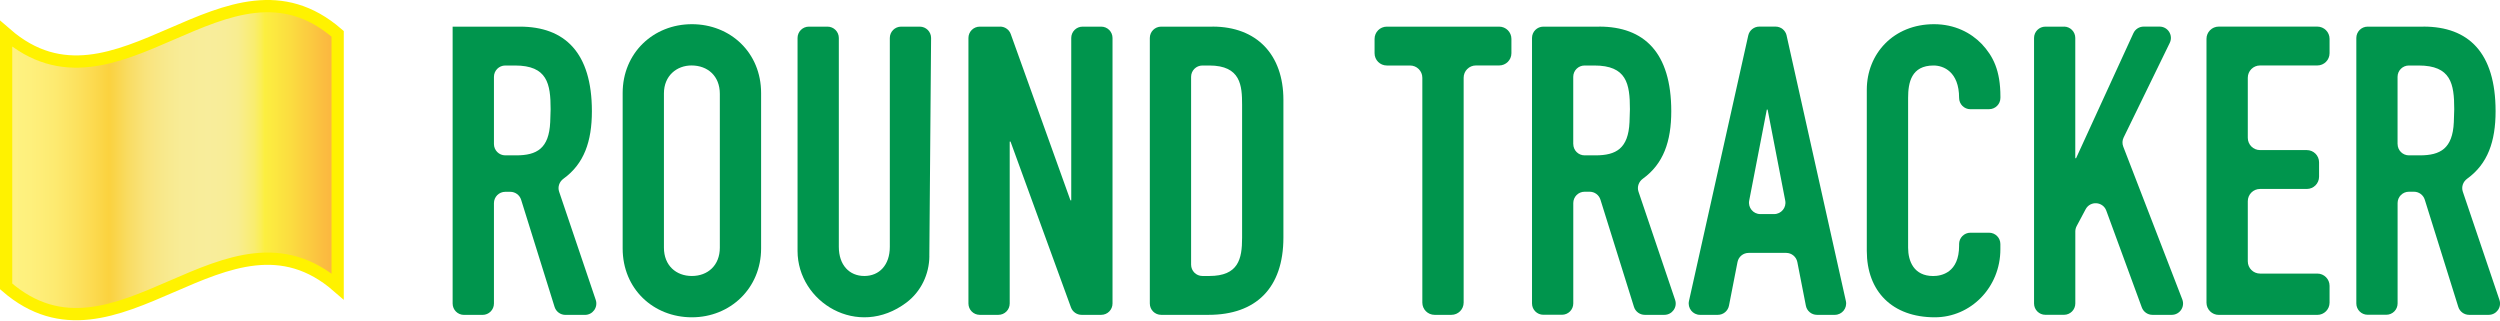
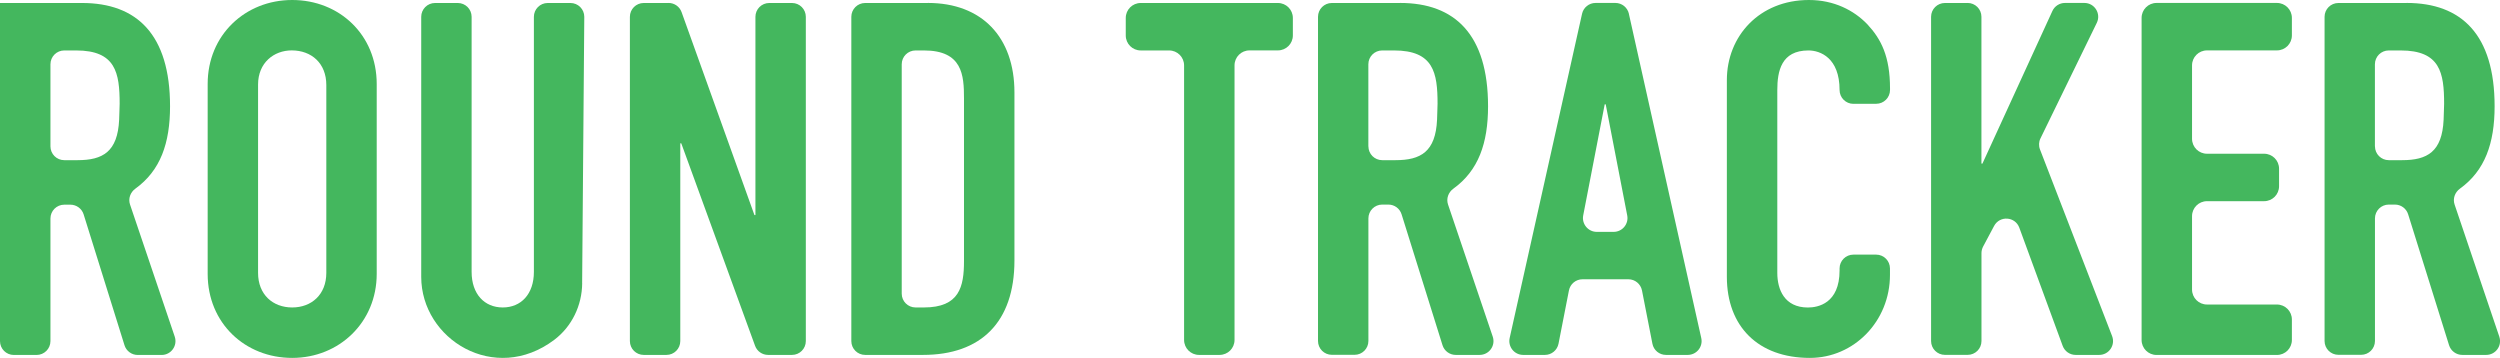
- <svg xmlns="http://www.w3.org/2000/svg" id="Layer_2" data-name="Layer 2" viewBox="0 0 611.81 78.38">
+ <svg xmlns="http://www.w3.org/2000/svg" id="Layer_2" data-name="Layer 2" viewBox="0 0 501.04 71.73">
  <defs>
    <style>
      .cls-1 {
-         fill: url(#linear-gradient);
-       }
- 
-       .cls-2 {
-         fill: none;
-         stroke: #fff200;
-         stroke-miterlimit: 10;
-         stroke-width: 3px;
-       }
- 
-       .cls-3 {
-         fill: #00954d;
+         fill: #44b75e;
      }
    </style>
-     <linearGradient id="linear-gradient" x1="1.5" y1="39.19" x2="82.63" y2="39.19" gradientUnits="userSpaceOnUse">
-       <stop offset="0" stop-color="#fff382" />
-       <stop offset=".07" stop-color="#fef07d" />
-       <stop offset=".15" stop-color="#fdea70" />
-       <stop offset=".23" stop-color="#fcdf5a" />
-       <stop offset=".31" stop-color="#fbd23f" />
-       <stop offset=".32" stop-color="#fad344" />
-       <stop offset=".37" stop-color="#f9dc63" />
-       <stop offset=".42" stop-color="#f9e37c" />
-       <stop offset=".48" stop-color="#f8e98d" />
-       <stop offset=".53" stop-color="#f8ec97" />
-       <stop offset=".61" stop-color="#f8ed9b" />
-       <stop offset=".66" stop-color="#f8ed98" />
-       <stop offset=".7" stop-color="#f8ed90" />
-       <stop offset=".72" stop-color="#f9ed82" />
-       <stop offset=".75" stop-color="#f9ed6e" />
-       <stop offset=".77" stop-color="#fbee54" />
-       <stop offset=".78" stop-color="#fcef40" />
-       <stop offset=".86" stop-color="#fbdc40" />
-       <stop offset="1" stop-color="#fbb040" />
-     </linearGradient>
  </defs>
  <g id="Layer_1-2" data-name="Layer 1">
    <g>
      <g>
+         <path class="cls-1" d="M259.11,3.59v3.51c0,1.66-1.34,3-3,3h-5.69c-1.66,0-3,1.34-3,3v55.03c0,1.66-1.34,3-3,3h-4.11c-1.66,0-3-1.34-3-3V13.11c0-1.66-1.34-3-3-3h-5.69c-1.66,0-3-1.34-3-3v-3.51c0-1.66,1.34-3,3-3h27.49c1.66,0,3,1.34,3,3Z" />
        <g>
-           <path class="cls-3" d="M369.88,9.51v3.51c0,1.66-1.34,3-3,3h-5.69c-1.66,0-3,1.34-3,3v55.03c0,1.66-1.34,3-3,3h-4.11c-1.66,0-3-1.34-3-3V19.03c0-1.66-1.34-3-3-3h-5.69c-1.66,0-3-1.34-3-3v-3.51c0-1.66,1.34-3,3-3h27.49c1.66,0,3,1.34,3,3Z" />
-           <g>
-             <path class="cls-3" d="M145.79,73.39c-2.3-6.79-7.16-21.15-8.96-26.48-.4-1.18.06-2.45,1.07-3.18,5.02-3.62,6.95-9.1,6.95-16.51,0-14.36-6.64-20.7-17.63-20.7h-16.45v67.76c0,1.54,1.24,2.78,2.77,2.78h4.56c1.53,0,2.78-1.24,2.78-2.78v-24.57c0-1.53,1.24-2.77,2.77-2.77h1.23c1.21,0,2.29.79,2.65,1.94l8.19,26.23c.36,1.16,1.44,1.95,2.65,1.95h4.79c1.9,0,3.24-1.87,2.63-3.67ZM134.65,29.9c-.3,6.44-3.27,8.12-8.33,8.12h-2.67c-1.53,0-2.77-1.24-2.77-2.77v-16.45c0-1.53,1.24-2.77,2.77-2.77h2.38c7.92,0,8.72,4.46,8.72,10.7,0,1.09-.1,2.18-.1,3.17Z" />
-             <path class="cls-3" d="M186.26,60.81c0,9.71-7.53,16.84-16.94,16.84s-16.94-6.94-16.94-16.84V22.76c0-9.81,7.53-16.84,16.94-16.84s16.94,6.94,16.94,16.84v38.05ZM162.48,60.61c0,4.36,2.97,6.93,6.84,6.93s6.84-2.58,6.84-6.93V22.96c0-4.36-2.97-6.94-6.94-6.94-3.57,0-6.74,2.48-6.74,6.84v37.75Z" />
-             <path class="cls-3" d="M227.44,62.69c-.04,4.44-2.06,8.67-5.6,11.34-11.92,8.99-26.66-.09-26.66-12.63V9.29c0-1.53,1.24-2.77,2.77-2.77h4.56c1.53,0,2.77,1.24,2.77,2.77v51.12c0,4.46,2.58,7.13,6.24,7.13s6.24-2.67,6.24-7.13V9.29c0-1.53,1.24-2.77,2.77-2.77h4.56c1.53,0,2.77,1.24,2.77,2.77l-.43,53.4Z" />
-             <path class="cls-3" d="M244.75,6.51c1.17,0,2.22.74,2.61,1.84l14.6,40.67h.2V9.29c0-1.53,1.24-2.77,2.77-2.77h4.56c1.53,0,2.77,1.24,2.77,2.77v64.99c0,1.53-1.24,2.77-2.77,2.77h-4.79c-1.17,0-2.21-.73-2.61-1.82l-14.79-40.58h-.2v39.63c0,1.53-1.24,2.77-2.77,2.77h-4.56c-1.53,0-2.77-1.24-2.77-2.77V9.29c0-1.53,1.24-2.77,2.77-2.77h4.98Z" />
-             <path class="cls-3" d="M296.74,6.51c10.8,0,17.34,6.84,17.34,17.93v33.69c0,12.38-6.74,18.92-18.33,18.92h-11.59c-1.53,0-2.77-1.24-2.77-2.77V9.29c0-1.53,1.24-2.77,2.77-2.77h12.58ZM291.49,64.77c0,1.53,1.24,2.77,2.77,2.77h1.68c7.13,0,8.03-4.16,8.03-9.31V25.64c0-4.66-.3-9.61-8.03-9.61h-1.68c-1.53,0-2.77,1.24-2.77,2.77v45.97Z" />
-             <path class="cls-3" d="M391.36,6.51c11,0,17.64,6.34,17.64,20.71,0,7.41-1.93,12.89-6.95,16.51-1.01.73-1.47,2-1.07,3.18l8.96,26.48c.61,1.8-.73,3.66-2.63,3.66h-4.79c-1.21,0-2.29-.79-2.65-1.95l-8.2-26.23c-.36-1.16-1.43-1.95-2.65-1.95h-1.23c-1.53,0-2.77,1.24-2.77,2.77v24.57c0,1.53-1.24,2.77-2.77,2.77h-4.56c-1.53,0-2.77-1.24-2.77-2.77V9.29c0-1.53,1.24-2.77,2.77-2.77h13.67ZM385.02,35.25c0,1.53,1.24,2.77,2.77,2.77h2.67c5.05,0,8.03-1.68,8.32-8.12,0-.99.1-2.08.1-3.17,0-6.24-.79-10.7-8.72-10.7h-2.38c-1.53,0-2.77,1.24-2.77,2.77v16.45Z" />
-             <path class="cls-3" d="M437.22,8.68l14.51,64.99c.39,1.73-.93,3.38-2.71,3.38h-4.36c-1.33,0-2.47-.94-2.72-2.24l-2.09-10.68c-.26-1.3-1.4-2.24-2.72-2.24h-9.2c-1.33,0-2.47.94-2.72,2.24l-2.09,10.68c-.26,1.3-1.4,2.24-2.72,2.24h-4.36c-1.78,0-3.09-1.65-2.71-3.38l14.51-64.99c.28-1.27,1.41-2.17,2.71-2.17h3.97c1.3,0,2.42.9,2.71,2.17ZM430.79,52.39h3.38c1.74,0,3.06-1.59,2.72-3.3l-4.31-22.26h-.2l-4.31,22.26c-.33,1.71.98,3.3,2.72,3.3Z" />
-             <path class="cls-3" d="M482.21,26.73c-1.53,0-2.77-1.24-2.77-2.77h0c0-6.44-3.86-7.93-6.24-7.93-5.45,0-6.24,4.16-6.24,7.93v36.66c0,3.27,1.39,6.93,6.14,6.93,1.98,0,6.34-.79,6.34-7.43v-.4c0-1.53,1.24-2.77,2.77-2.77h4.56c1.53,0,2.77,1.24,2.77,2.77v1.29c0,9.31-7.23,16.64-16.05,16.64-10.4,0-16.64-6.34-16.64-16.25V21.97c0-8.82,6.54-16.05,16.45-16.05,5.05,0,9.02,2.08,11.69,4.85,2.77,2.97,4.56,6.44,4.56,12.88v.3c0,1.53-1.24,2.77-2.77,2.77h-4.56Z" />
-             <path class="cls-3" d="M505.1,6.51c1.53,0,2.77,1.24,2.77,2.77v29.43h.2l14.02-30.58c.45-.99,1.44-1.62,2.52-1.62h3.89c2.05,0,3.39,2.15,2.49,3.99l-11.29,23.16c-.34.69-.37,1.5-.09,2.22l14.45,37.4c.7,1.82-.64,3.77-2.59,3.77h-4.72c-1.16,0-2.2-.73-2.6-1.82l-8.69-23.68c-.83-2.25-3.92-2.46-5.05-.35l-2.2,4.13c-.21.4-.33.85-.33,1.31v17.63c0,1.53-1.24,2.77-2.77,2.77h-4.56c-1.53,0-2.77-1.24-2.77-2.77V9.29c0-1.53,1.24-2.77,2.77-2.77h4.56Z" />
-             <path class="cls-3" d="M593.09,6.51c11,0,17.64,6.34,17.64,20.71,0,7.41-1.93,12.89-6.95,16.51-1.01.73-1.47,2-1.07,3.18l8.96,26.48c.61,1.8-.73,3.66-2.63,3.66h-4.79c-1.21,0-2.29-.79-2.65-1.95l-8.2-26.23c-.36-1.16-1.43-1.95-2.65-1.95h-1.23c-1.53,0-2.77,1.24-2.77,2.77v24.57c0,1.53-1.24,2.77-2.77,2.77h-4.56c-1.53,0-2.77-1.24-2.77-2.77V9.29c0-1.53,1.24-2.77,2.77-2.77h13.67ZM586.75,35.25c0,1.53,1.24,2.77,2.77,2.77h2.67c5.05,0,8.03-1.68,8.32-8.12,0-.99.1-2.08.1-3.17,0-6.24-.79-10.7-8.72-10.7h-2.38c-1.53,0-2.77,1.24-2.77,2.77v16.45Z" />
-           </g>
+           <path class="cls-1" d="M35.02,67.47c-2.3-6.79-7.16-21.15-8.96-26.48-.4-1.18.06-2.45,1.07-3.18,5.02-3.62,6.95-9.1,6.95-16.51C34.08,6.94,27.44.6,16.45.6H0v67.76c0,1.54,1.24,2.78,2.77,2.78h4.56c1.53,0,2.78-1.24,2.78-2.78v-24.57c0-1.53,1.24-2.77,2.77-2.77h1.23c1.21,0,2.29.79,2.65,1.94l8.19,26.23c.36,1.16,1.44,1.95,2.65,1.95h4.79c1.9,0,3.24-1.87,2.63-3.67ZM23.88,23.98c-.3,6.44-3.27,8.12-8.33,8.12h-2.67c-1.53,0-2.77-1.24-2.77-2.77V12.88c0-1.53,1.24-2.77,2.77-2.77h2.38c7.92,0,8.72,4.46,8.72,10.7,0,1.09-.1,2.18-.1,3.17Z" />
+           <path class="cls-1" d="M75.5,54.89c0,9.71-7.53,16.84-16.94,16.84s-16.94-6.94-16.94-16.84V16.84C41.61,7.03,49.14,0,58.56,0s16.94,6.94,16.94,16.84v38.05ZM51.72,54.69c0,4.36,2.97,6.93,6.84,6.93s6.84-2.58,6.84-6.93V17.04c0-4.36-2.97-6.94-6.94-6.94-3.57,0-6.74,2.48-6.74,6.84v37.75Z" />
+           <path class="cls-1" d="M116.68,56.77c-.04,4.44-2.06,8.67-5.6,11.34-11.92,8.99-26.66-.09-26.66-12.63V3.37c0-1.53,1.24-2.77,2.77-2.77h4.56c1.53,0,2.77,1.24,2.77,2.77v51.12c0,4.46,2.58,7.13,6.24,7.13s6.24-2.67,6.24-7.13V3.37c0-1.53,1.24-2.77,2.77-2.77h4.56c1.53,0,2.77,1.24,2.77,2.77l-.43,53.4Z" />
+           <path class="cls-1" d="M133.99.59c1.17,0,2.22.74,2.61,1.84l14.6,40.67h.2V3.37c0-1.53,1.24-2.77,2.77-2.77h4.56c1.53,0,2.77,1.24,2.77,2.77v64.99c0,1.53-1.24,2.77-2.77,2.77h-4.79c-1.17,0-2.21-.73-2.61-1.82l-14.79-40.58h-.2v39.63c0,1.53-1.24,2.77-2.77,2.77h-4.56c-1.53,0-2.77-1.24-2.77-2.77V3.37c0-1.53,1.24-2.77,2.77-2.77h4.98Z" />
+           <path class="cls-1" d="M185.97.59c10.8,0,17.34,6.84,17.34,17.93v33.69c0,12.38-6.74,18.92-18.33,18.92h-11.59c-1.53,0-2.77-1.24-2.77-2.77V3.37c0-1.53,1.24-2.77,2.77-2.77h12.58ZM180.72,58.85c0,1.53,1.24,2.77,2.77,2.77h1.68c7.13,0,8.03-4.16,8.03-9.31V19.72c0-4.66-.3-9.61-8.03-9.61h-1.68c-1.53,0-2.77,1.24-2.77,2.77v45.97Z" />
+           <path class="cls-1" d="M280.59.59c11,0,17.64,6.34,17.64,20.71,0,7.41-1.93,12.89-6.95,16.51-1.01.73-1.47,2-1.07,3.18l8.96,26.48c.61,1.8-.73,3.66-2.63,3.66h-4.79c-1.21,0-2.29-.79-2.65-1.95l-8.2-26.23c-.36-1.16-1.43-1.95-2.65-1.95h-1.23c-1.53,0-2.77,1.24-2.77,2.77v24.57c0,1.53-1.24,2.77-2.77,2.77h-4.56c-1.53,0-2.77-1.24-2.77-2.77V3.37c0-1.53,1.24-2.77,2.77-2.77h13.67ZM274.25,29.33c0,1.53,1.24,2.77,2.77,2.77h2.67c5.05,0,8.03-1.68,8.32-8.12,0-.99.1-2.08.1-3.17,0-6.24-.79-10.7-8.72-10.7h-2.38c-1.53,0-2.77,1.24-2.77,2.77v16.45Z" />
+           <path class="cls-1" d="M326.45,2.76l14.51,64.99c.39,1.73-.93,3.38-2.71,3.38h-4.36c-1.33,0-2.47-.94-2.72-2.24l-2.09-10.68c-.26-1.3-1.4-2.24-2.72-2.24h-9.2c-1.33,0-2.47.94-2.72,2.24l-2.09,10.68c-.26,1.3-1.4,2.24-2.72,2.24h-4.36c-1.78,0-3.09-1.65-2.71-3.38l14.51-64.99c.28-1.27,1.41-2.17,2.71-2.17h3.97c1.3,0,2.42.9,2.71,2.17ZM320.02,46.47h3.38c1.74,0,3.06-1.59,2.72-3.3l-4.31-22.26h-.2l-4.31,22.26c-.33,1.71.98,3.3,2.72,3.3Z" />
+           <path class="cls-1" d="M371.45,20.81c-1.53,0-2.77-1.24-2.77-2.77h0c0-6.44-3.86-7.93-6.24-7.93-5.45,0-6.24,4.16-6.24,7.93v36.66c0,3.27,1.39,6.93,6.14,6.93,1.98,0,6.34-.79,6.34-7.43v-.4c0-1.53,1.24-2.77,2.77-2.77h4.56c1.53,0,2.77,1.24,2.77,2.77v1.29c0,9.31-7.23,16.64-16.05,16.64-10.4,0-16.64-6.34-16.64-16.25V16.05c0-8.82,6.54-16.05,16.45-16.05,5.05,0,9.02,2.08,11.69,4.85,2.77,2.97,4.56,6.44,4.56,12.88v.3c0,1.53-1.24,2.77-2.77,2.77h-4.56Z" />
+           <path class="cls-1" d="M394.34.59c1.53,0,2.77,1.24,2.77,2.77v29.43h.2l14.02-30.58c.45-.99,1.44-1.62,2.52-1.62h3.89c2.05,0,3.39,2.15,2.49,3.99l-11.29,23.16c-.34.69-.37,1.5-.09,2.22l14.45,37.4c.7,1.82-.64,3.77-2.59,3.77h-4.72c-1.16,0-2.2-.73-2.6-1.82l-8.69-23.68c-.83-2.25-3.92-2.46-5.05-.35l-2.2,4.13c-.21.4-.33.85-.33,1.31v17.63c0,1.53-1.24,2.77-2.77,2.77h-4.56c-1.53,0-2.77-1.24-2.77-2.77V3.37c0-1.53,1.24-2.77,2.77-2.77h4.56Z" />
+           <path class="cls-1" d="M482.32.59c11,0,17.64,6.34,17.64,20.71,0,7.41-1.93,12.89-6.95,16.51-1.01.73-1.47,2-1.07,3.18l8.96,26.48c.61,1.8-.73,3.66-2.63,3.66h-4.79c-1.21,0-2.29-.79-2.65-1.95l-8.2-26.23c-.36-1.16-1.43-1.95-2.65-1.95h-1.23c-1.53,0-2.77,1.24-2.77,2.77v24.57c0,1.53-1.24,2.77-2.77,2.77h-4.56c-1.53,0-2.77-1.24-2.77-2.77V3.37c0-1.53,1.24-2.77,2.77-2.77h13.67ZM475.98,29.33c0,1.53,1.24,2.77,2.77,2.77h2.67c5.05,0,8.03-1.68,8.32-8.12,0-.99.1-2.08.1-3.17,0-6.24-.79-10.7-8.72-10.7h-2.38c-1.53,0-2.77,1.24-2.77,2.77v16.45Z" />
        </g>
-         <path class="cls-3" d="M570.1,9.51v3.51c0,1.66-1.34,3-3,3h-14.01c-1.66,0-3,1.34-3,3v14.71c0,1.66,1.34,3,3,3h11.44c1.66,0,3,1.34,3,3v3.51c0,1.66-1.34,3-3,3h-11.44c-1.66,0-3,1.34-3,3v14.71c0,1.66,1.34,3,3,3h14.01c1.66,0,3,1.34,3,3v4.11c0,1.66-1.34,3-3,3h-24.12c-1.66,0-3-1.34-3-3V9.51c0-1.66,1.34-3,3-3h24.12c1.66,0,3,1.34,3,3Z" />
      </g>
-       <g>
-         <path class="cls-1" d="M82.63,70.09c-27.04-23.49-54.09,23.49-81.13,0,0-20.6,0-41.21,0-61.81,27.04,23.49,54.09-23.49,81.13,0,0,20.6,0,41.21,0,61.81Z" />
-         <path class="cls-2" d="M82.63,70.09c-27.04-23.49-54.09,23.49-81.13,0,0-20.6,0-41.21,0-61.81,27.04,23.49,54.09-23.49,81.13,0,0,20.6,0,41.21,0,61.81Z" />
-       </g>
+       <path class="cls-1" d="M459.33,3.59v3.51c0,1.66-1.34,3-3,3h-14.01c-1.66,0-3,1.34-3,3v14.71c0,1.66,1.34,3,3,3h11.44c1.66,0,3,1.34,3,3v3.51c0,1.66-1.34,3-3,3h-11.44c-1.66,0-3,1.34-3,3v14.71c0,1.66,1.34,3,3,3h14.01c1.66,0,3,1.34,3,3v4.11c0,1.66-1.34,3-3,3h-24.12c-1.66,0-3-1.34-3-3V3.59c0-1.66,1.34-3,3-3h24.12c1.66,0,3,1.34,3,3Z" />
    </g>
  </g>
</svg>
